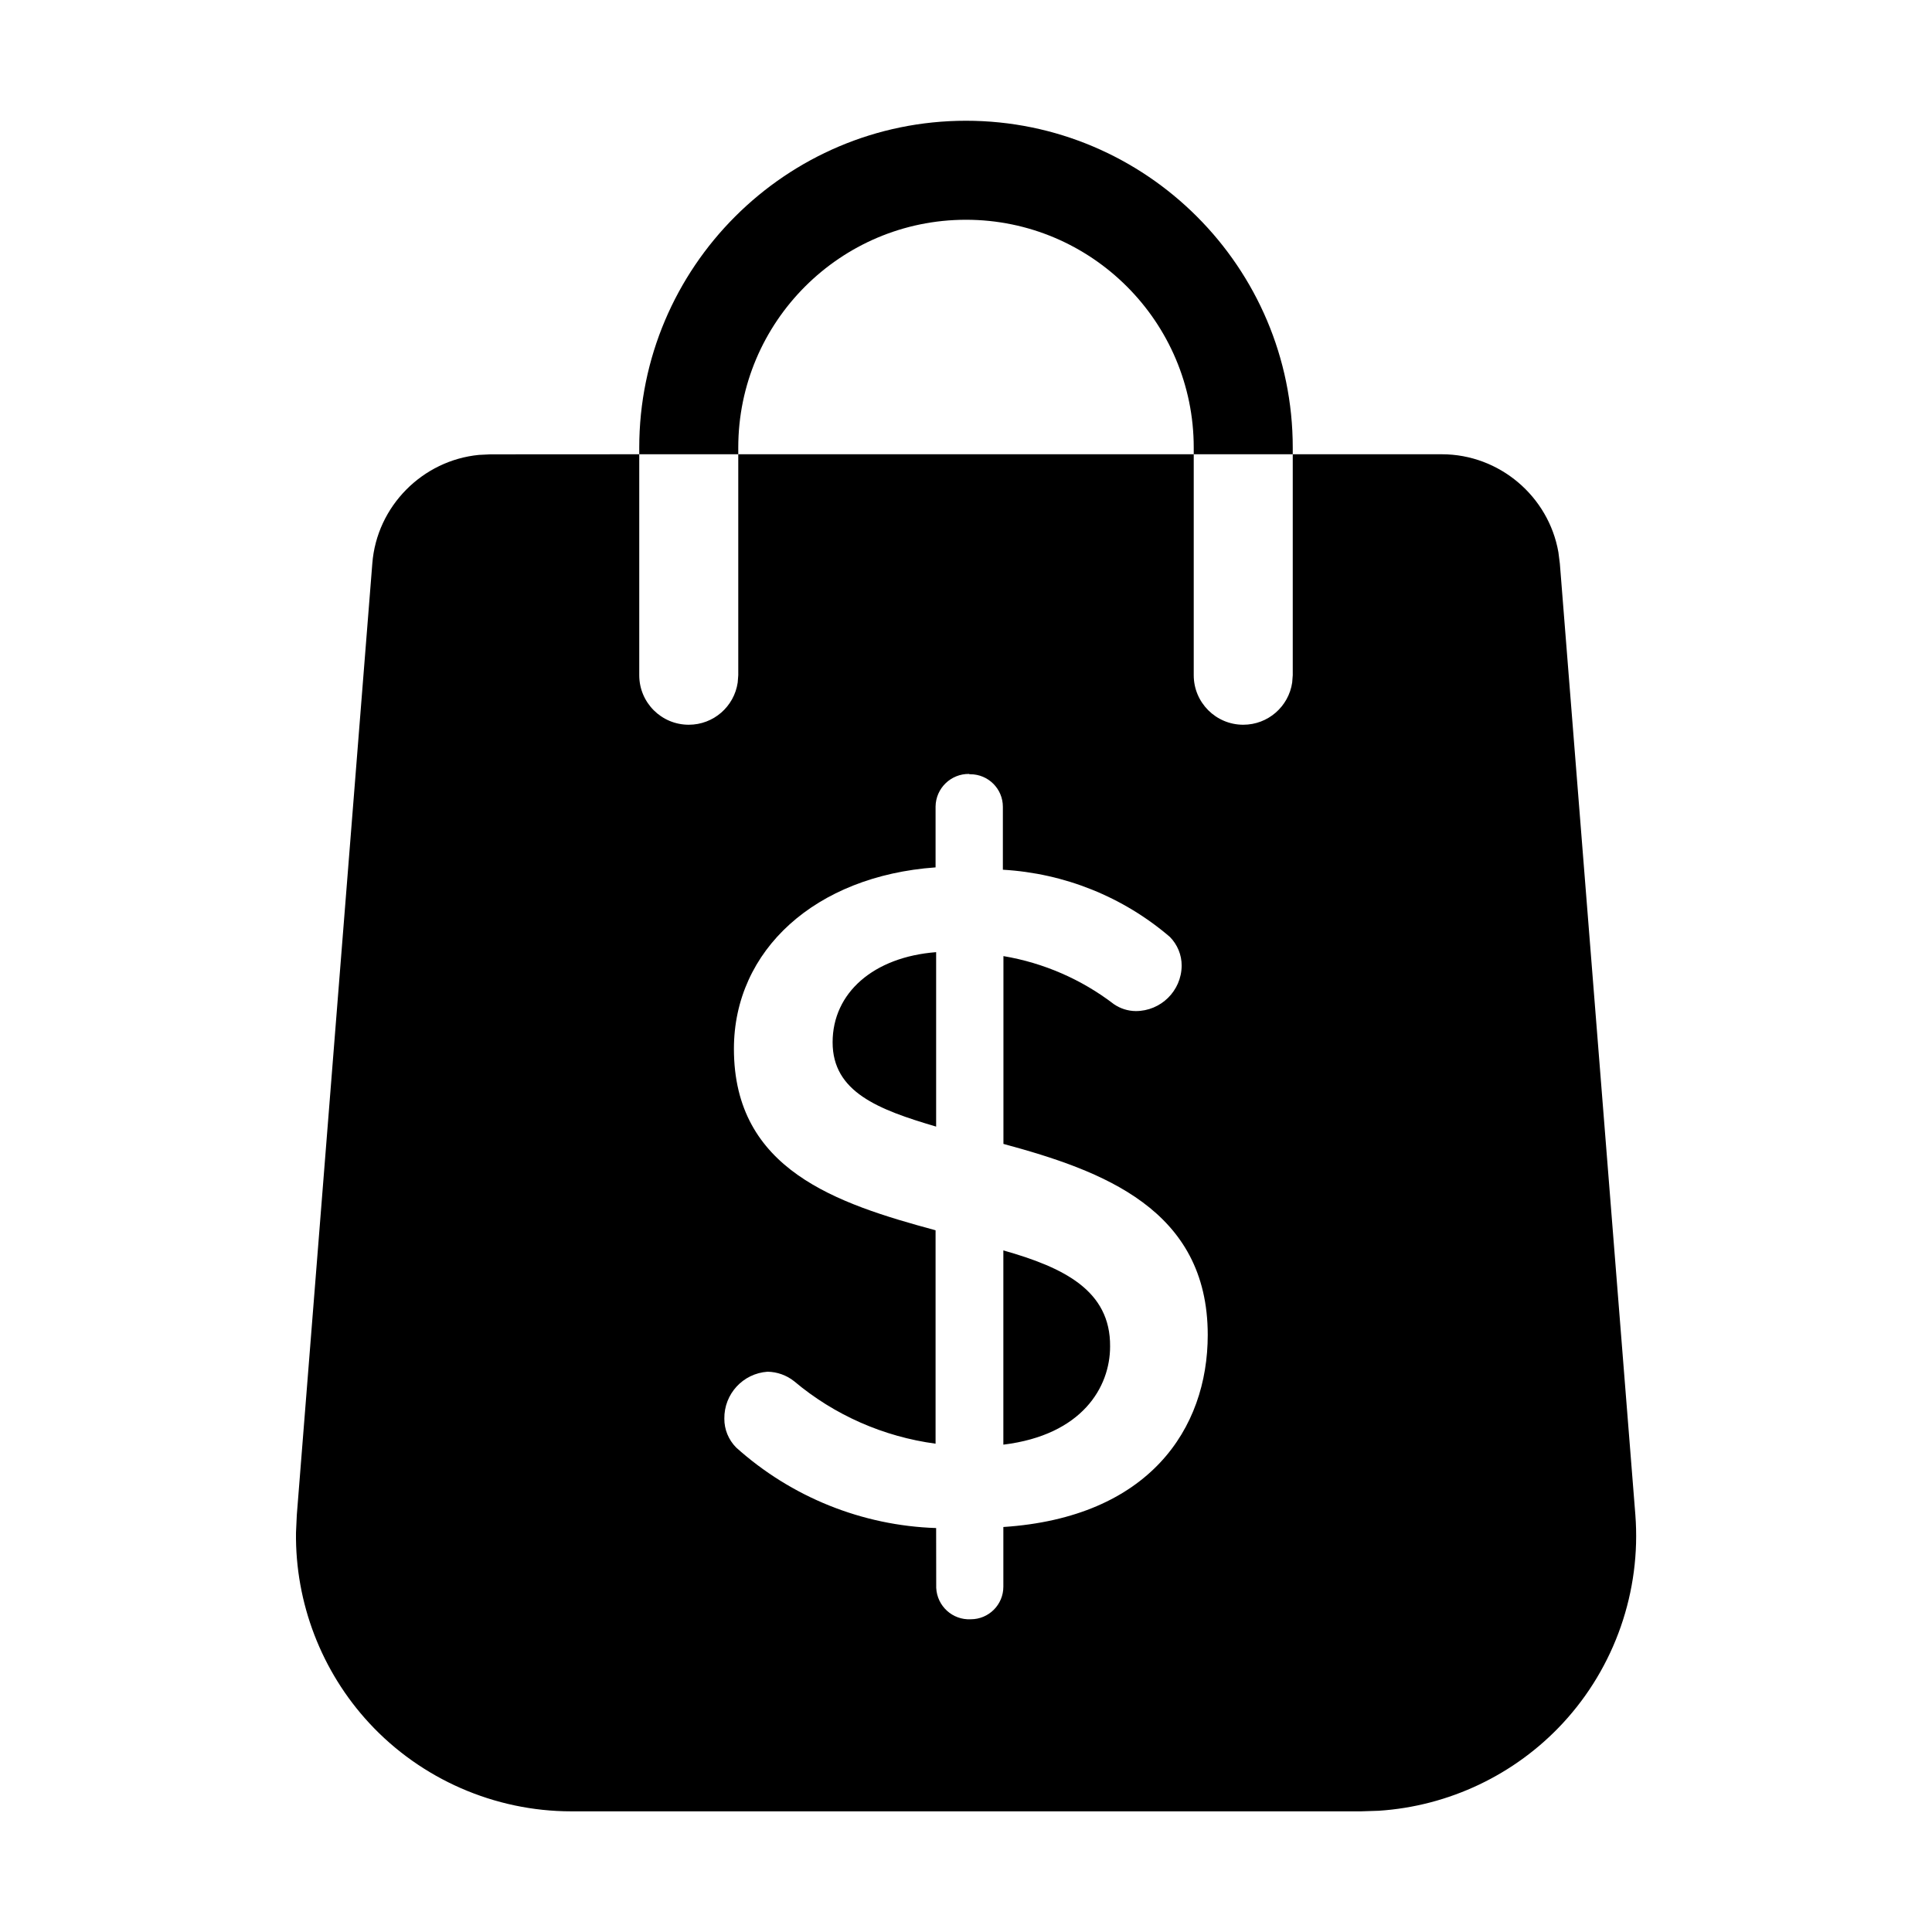
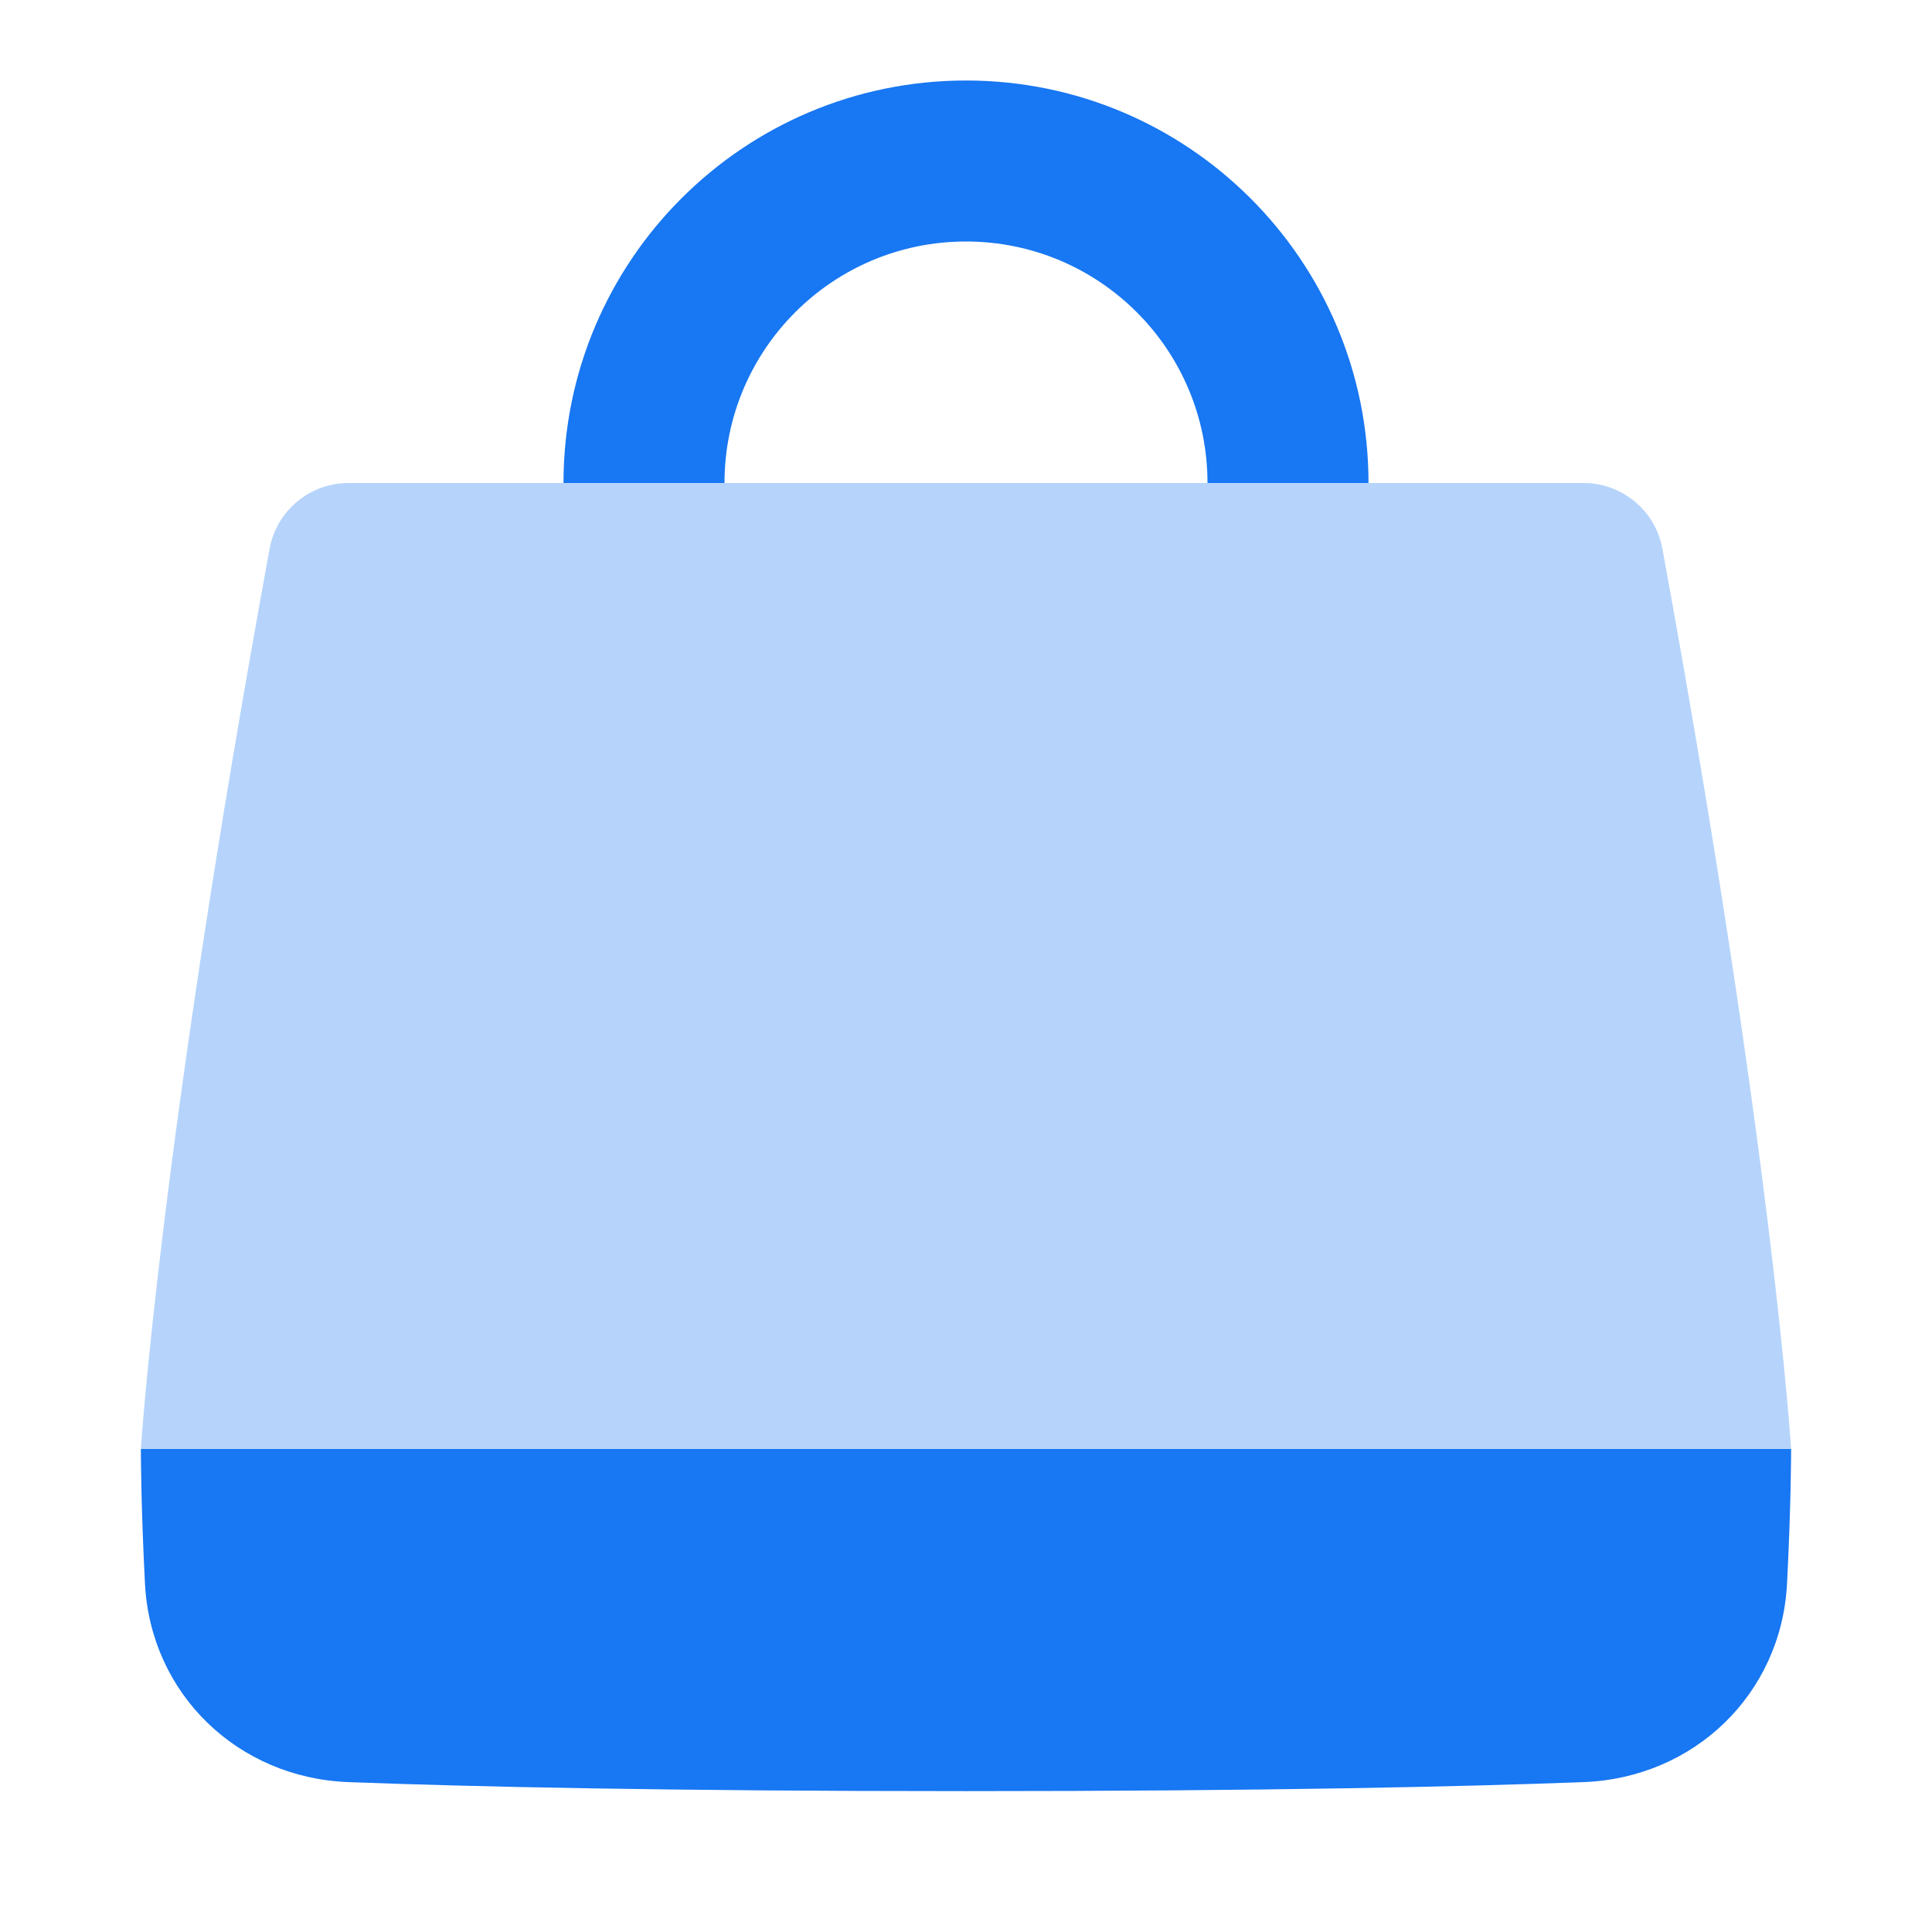
- <svg xmlns="http://www.w3.org/2000/svg" height="24" viewBox="0 0 24 24" width="24">
-   <path d="m7.941 5.643v2.745c0 .34.275.615.615.615.309 0 .564-.227.608-.524l.007-.091v-2.745h5.658v2.745c0 .34.276.615.615.615.309 0 .564-.227.608-.524l.007-.091v-2.745h1.852c.716 0 1.327.524 1.448 1.217l.018.141.938 11.817c.073.948-.255 1.891-.9 2.587-.595.643-1.42 1.033-2.29 1.089l-.218.007h-9.812c-.949 0-1.864-.4-2.508-1.096-.595-.643-.921-1.495-.91-2.367l.01-.218.938-11.82c.055-.712.624-1.281 1.324-1.349l.142-.007zm4.098 3.971c-.227-.003-.414.178-.417.405v.756c-1.491.106-2.505 1.027-2.505 2.254 0 1.505 1.279 1.922 2.505 2.254v2.651c-.647-.087-1.257-.355-1.756-.775-.094-.075-.211-.117-.331-.119-.306.021-.541.277-.537.583-.001.134.052.262.146.358.685.616 1.565.971 2.485 1.001l.001.743c.011.227.203.402.43.39.223 0 .404-.181.404-.404v-.742c1.809-.119 2.539-1.22 2.539-2.386 0-1.564-1.312-2.041-2.538-2.373v-2.333c.499.084.97.289 1.372.597.08.055.174.085.272.086.312 0 .567-.251.57-.563.001-.134-.052-.262-.146-.358-.581-.498-1.31-.791-2.075-.835v-.782c0-.223-.181-.404-.404-.404-.005-.001-.009-.001-.014-.001zm.425 5.919c.749.212 1.332.497 1.326 1.193 0 .504-.345 1.1-1.326 1.22zm-.835-3.705v2.167c-.722-.212-1.286-.431-1.286-1.047 0-.616.51-1.06 1.286-1.12zm.371-10.328c2.238 0 4.059 1.821 4.059 4.06v.083h-1.23v-.083c0-1.56-1.269-2.83-2.829-2.83s-2.829 1.269-2.829 2.83v.083h-1.23v-.083c0-2.238 1.821-4.06 4.059-4.06z" />
+ <svg xmlns="http://www.w3.org/2000/svg" width="24" height="24" viewBox="0 0 24 24" fill="none">
+   <path opacity="0.32" d="M4.33 6C3.849 6 3.435 6.344 3.349 6.817C1.983 14.272 1.75 18 1.75 18H22.25C22.25 18 22.017 14.272 20.651 6.817C20.565 6.344 20.151 6 19.67 6H4.33Z" fill="#1877F2" />
+   <path fill-rule="evenodd" clip-rule="evenodd" d="M22.25 18H1.75C1.75 18 1.75 18.695 1.801 19.675C1.873 21.046 2.956 22.086 4.328 22.138C5.855 22.196 8.278 22.25 12 22.25C15.722 22.25 18.145 22.196 19.672 22.138C21.044 22.086 22.127 21.046 22.199 19.675C22.25 18.695 22.25 18 22.25 18Z" fill="#1877F2" />
+   <path d="M12 1C9.239 1 7 3.239 7 6H9C9 4.343 10.343 3 12 3C13.657 3 15 4.343 15 6H17C17 3.239 14.761 1 12 1Z" fill="#1877F2" />
</svg>
